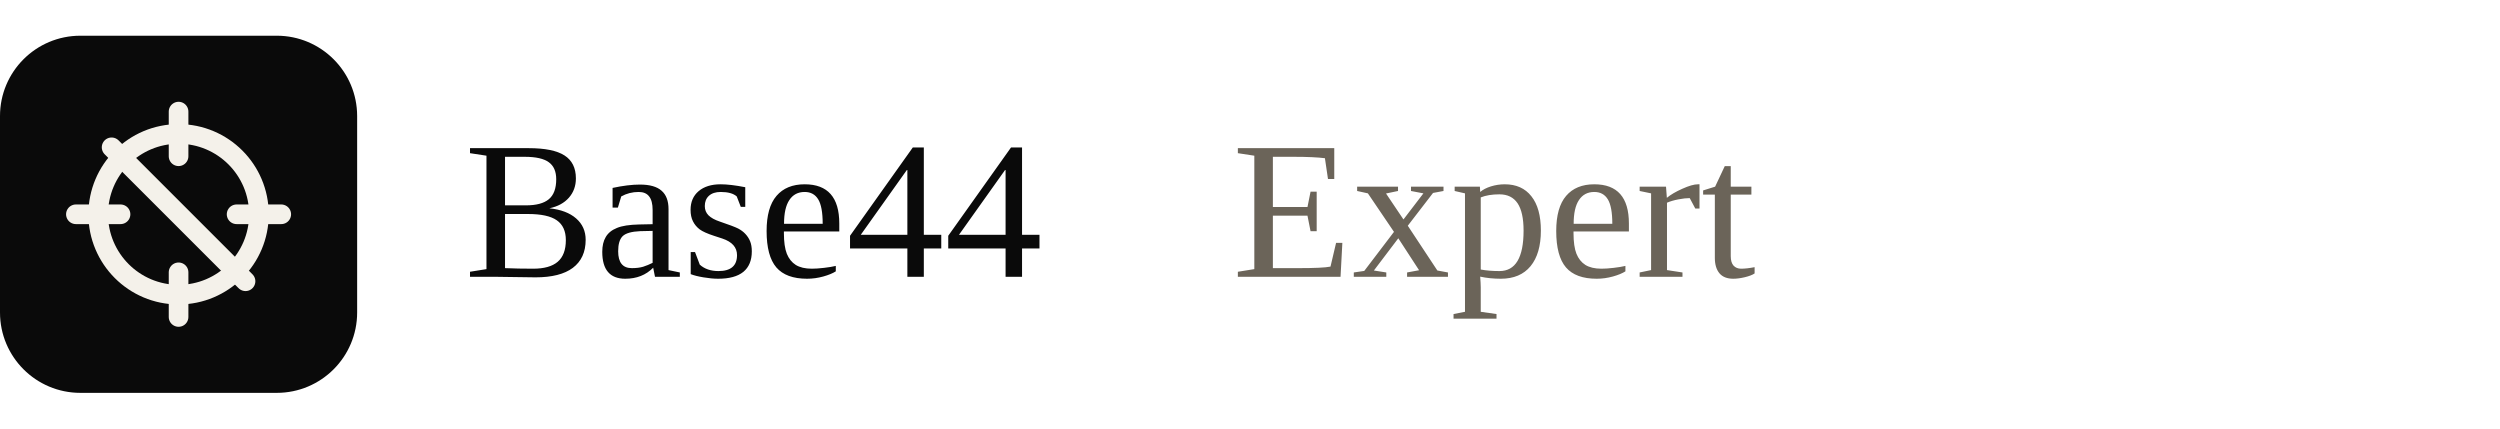
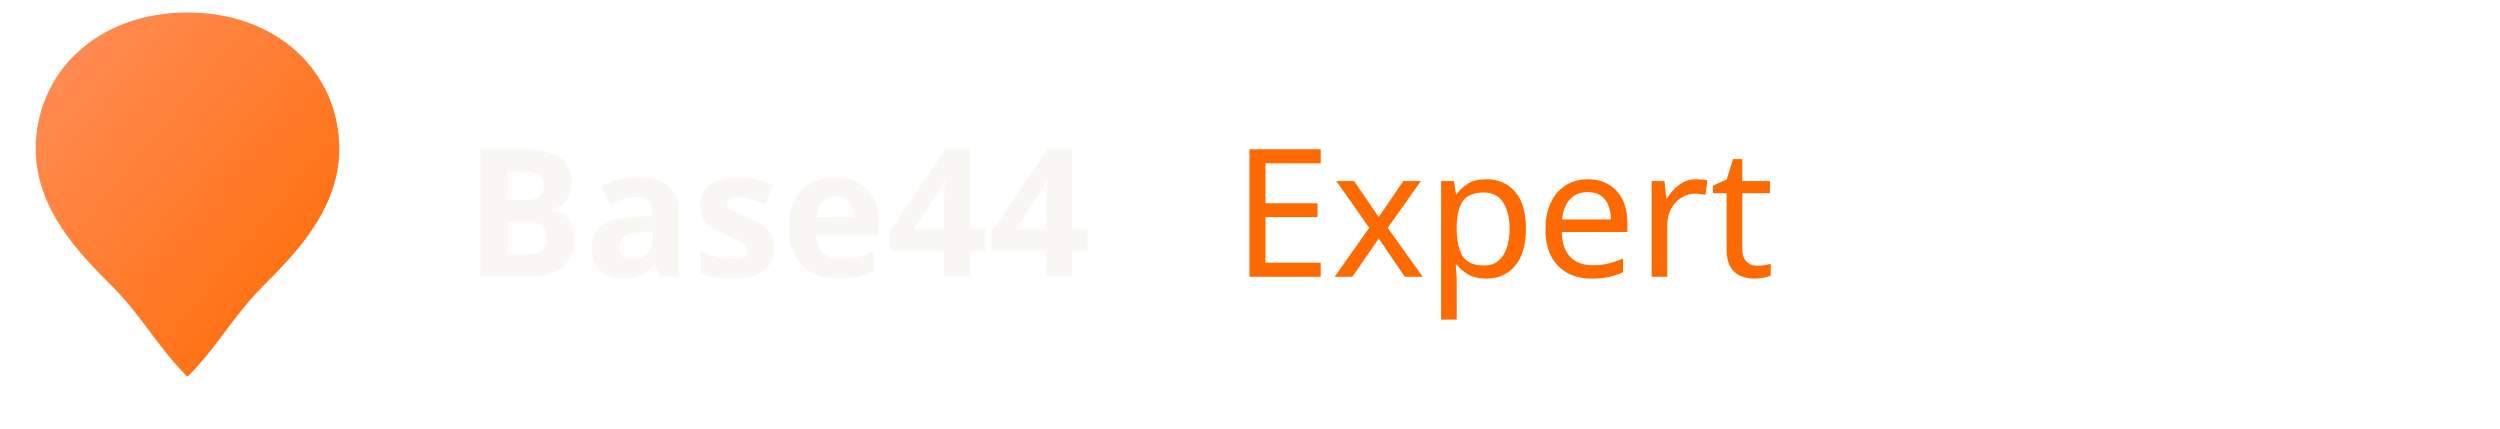
<svg xmlns="http://www.w3.org/2000/svg" viewBox="0 0 280 48" role="img" aria-label="Base44 Expert">
-   <rect x="0" y="4" width="40" height="40" rx="9" fill="#0A0A0A" />
-   <g fill="none" stroke="#F4F1EA" stroke-width="2.2" stroke-linecap="round">
-     <circle cx="20" cy="24" r="9" />
-     <path d="M20 12.5v5M20 30.5v5M8.5 24h5M26.5 24h5" />
-     <path d="M12.5 16.5l15 15" />
-   </g>
-   <text x="52" y="31" font-family="Georgia, 'Times New Roman', serif" font-size="22" fill="#0A0A0A">Base44</text>
-   <text x="138" y="31" font-family="Georgia, 'Times New Roman', serif" font-size="22" fill="#6B6459">Expert</text>
+   <defs>
+     <linearGradient id="m" x1="0%" y1="0%" x2="100%" y2="100%">
+       <stop offset="0%" stop-color="#FF8F5C" />
+       <stop offset="100%" stop-color="#FF6A00" />
+     </linearGradient>
+   </defs>
+   <path fill="url(#m)" d="M20 4     C32 4 40 12 40 22     C40 30 34 36 30 40     C26 44 24 48 20 52     C16 48 14 44 10 40     C6 36 0 30 0 22     C0 12 8 4 20 4Z" transform="translate(4,-2) scale(0.85)" />
+   <text x="52" y="31" font-family="Syne, ui-sans-serif, system-ui, sans-serif" font-weight="700" font-size="20" fill="#F9F7F4">Base44</text>
+   <text x="138" y="31" font-family="Syne, ui-sans-serif, system-ui, sans-serif" font-weight="500" font-size="20" fill="#FF6A00">Expert</text>
</svg>
